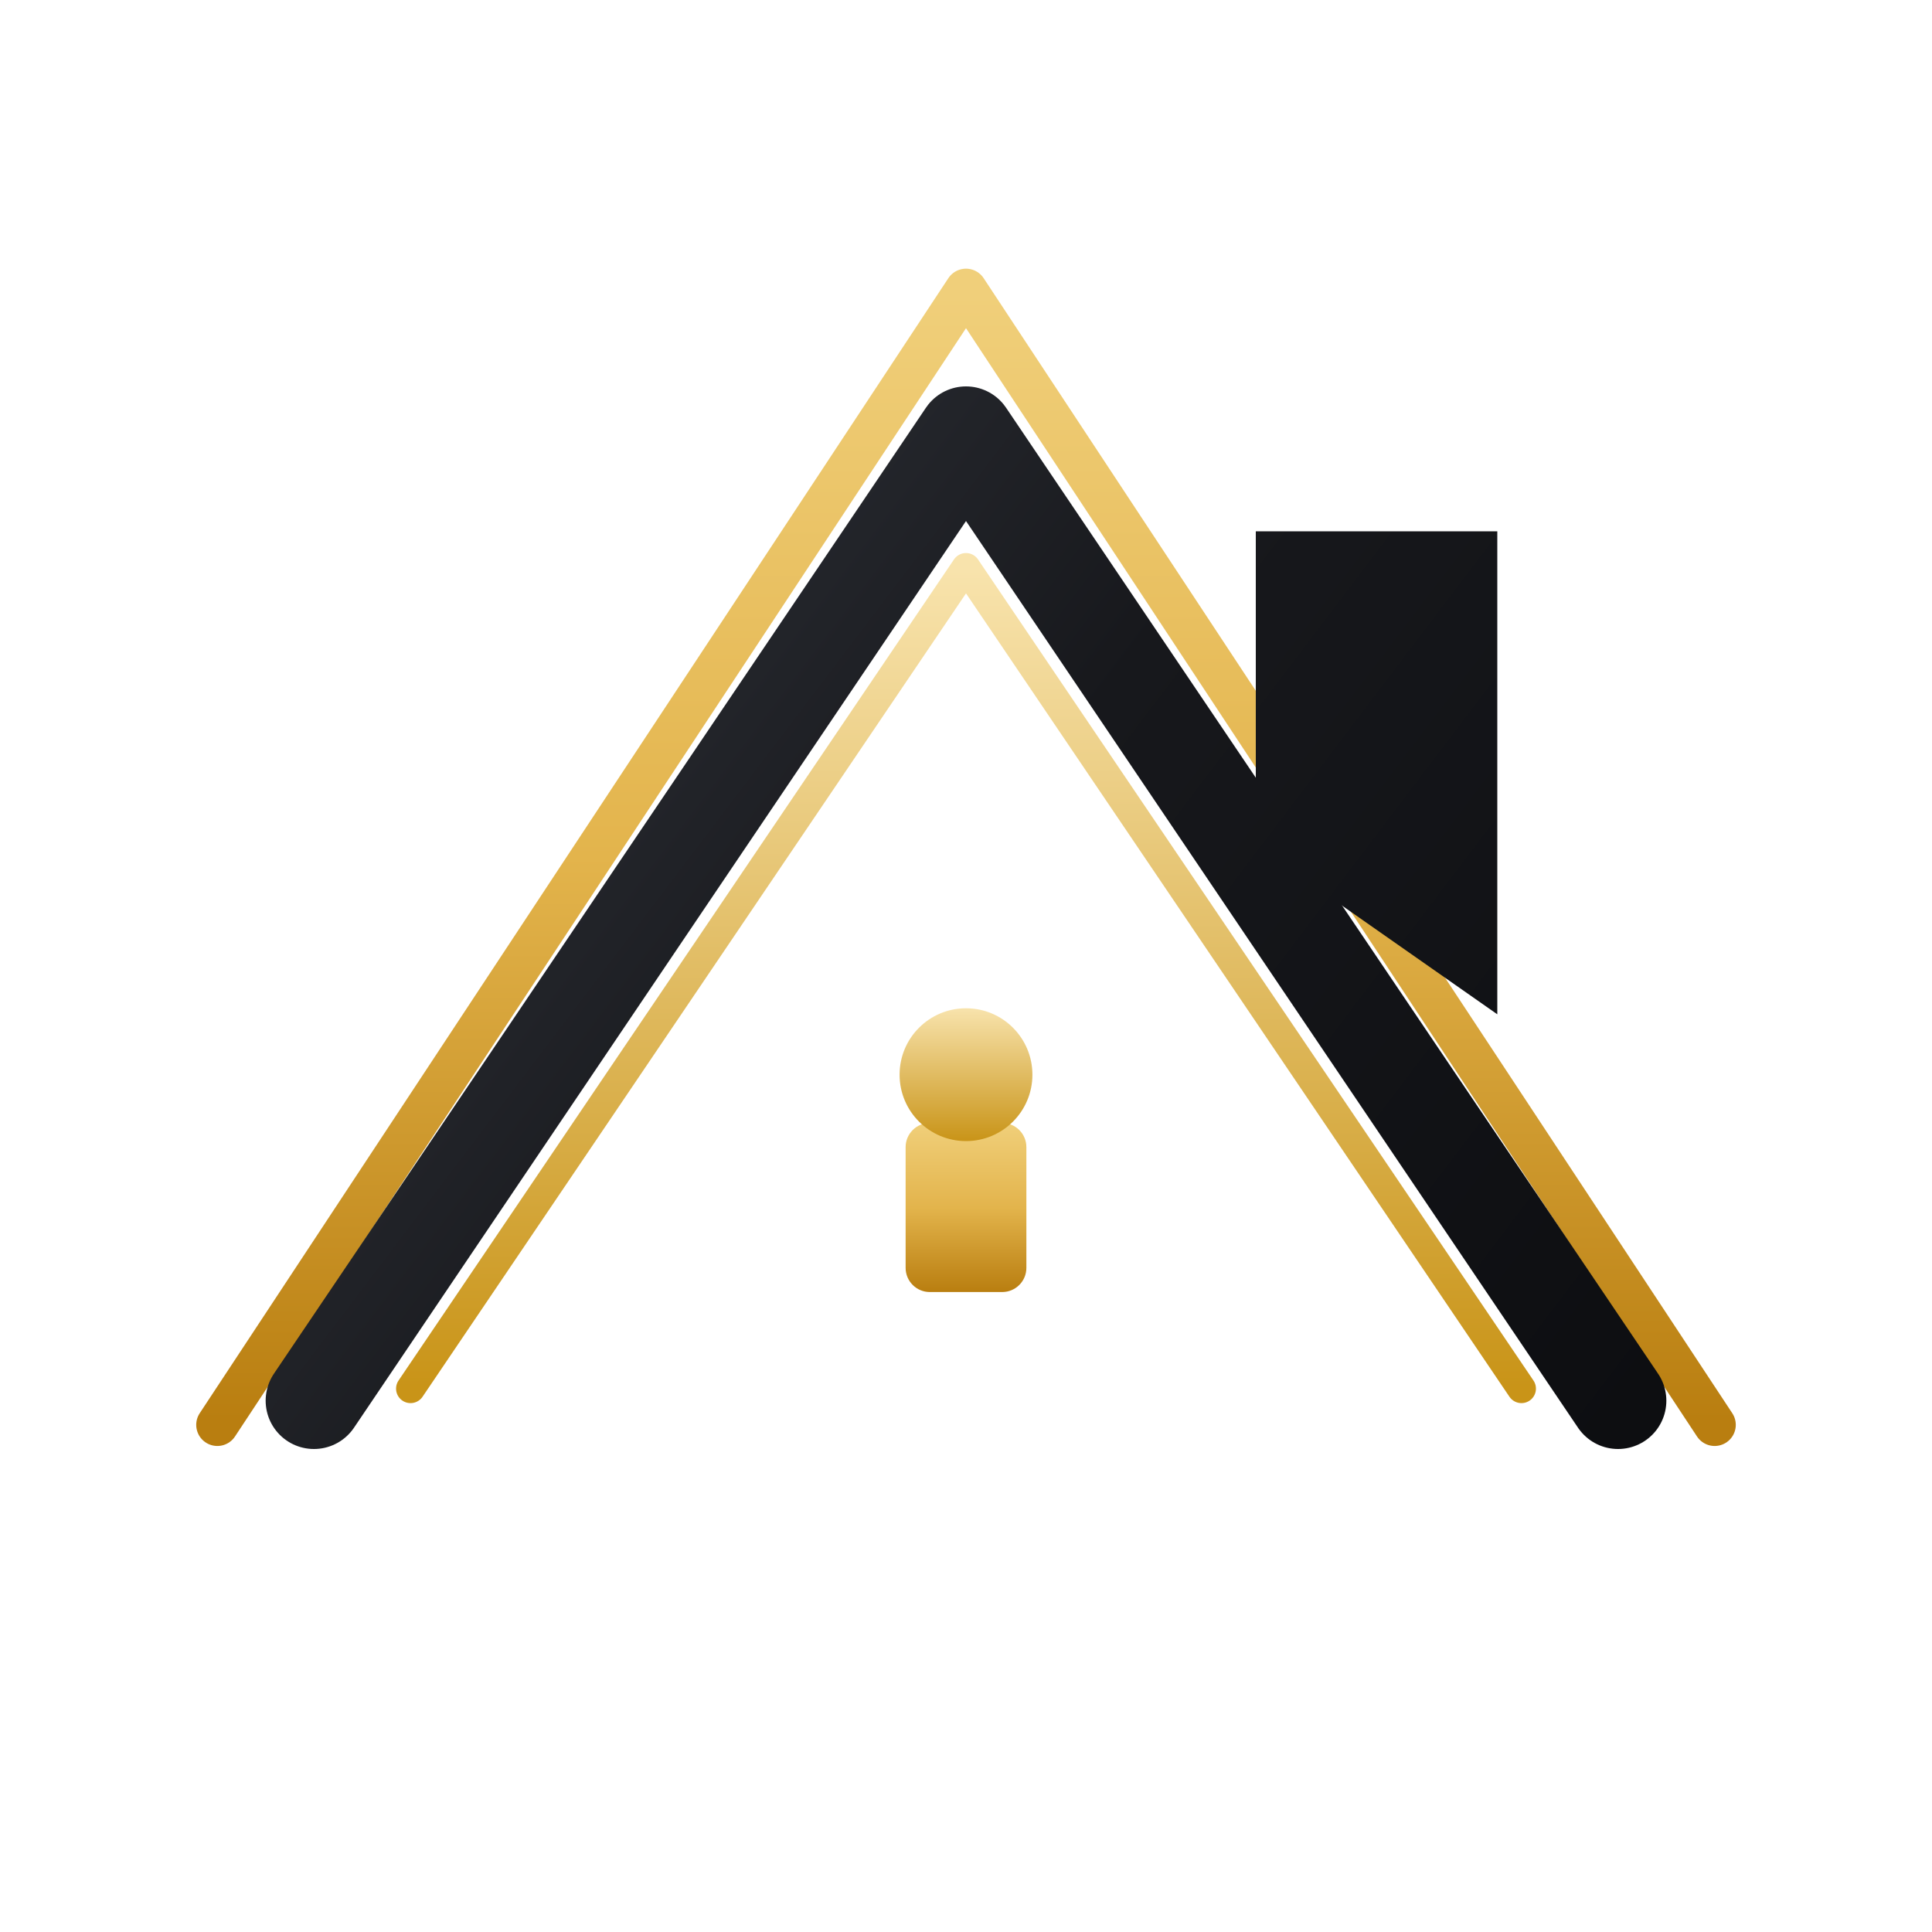
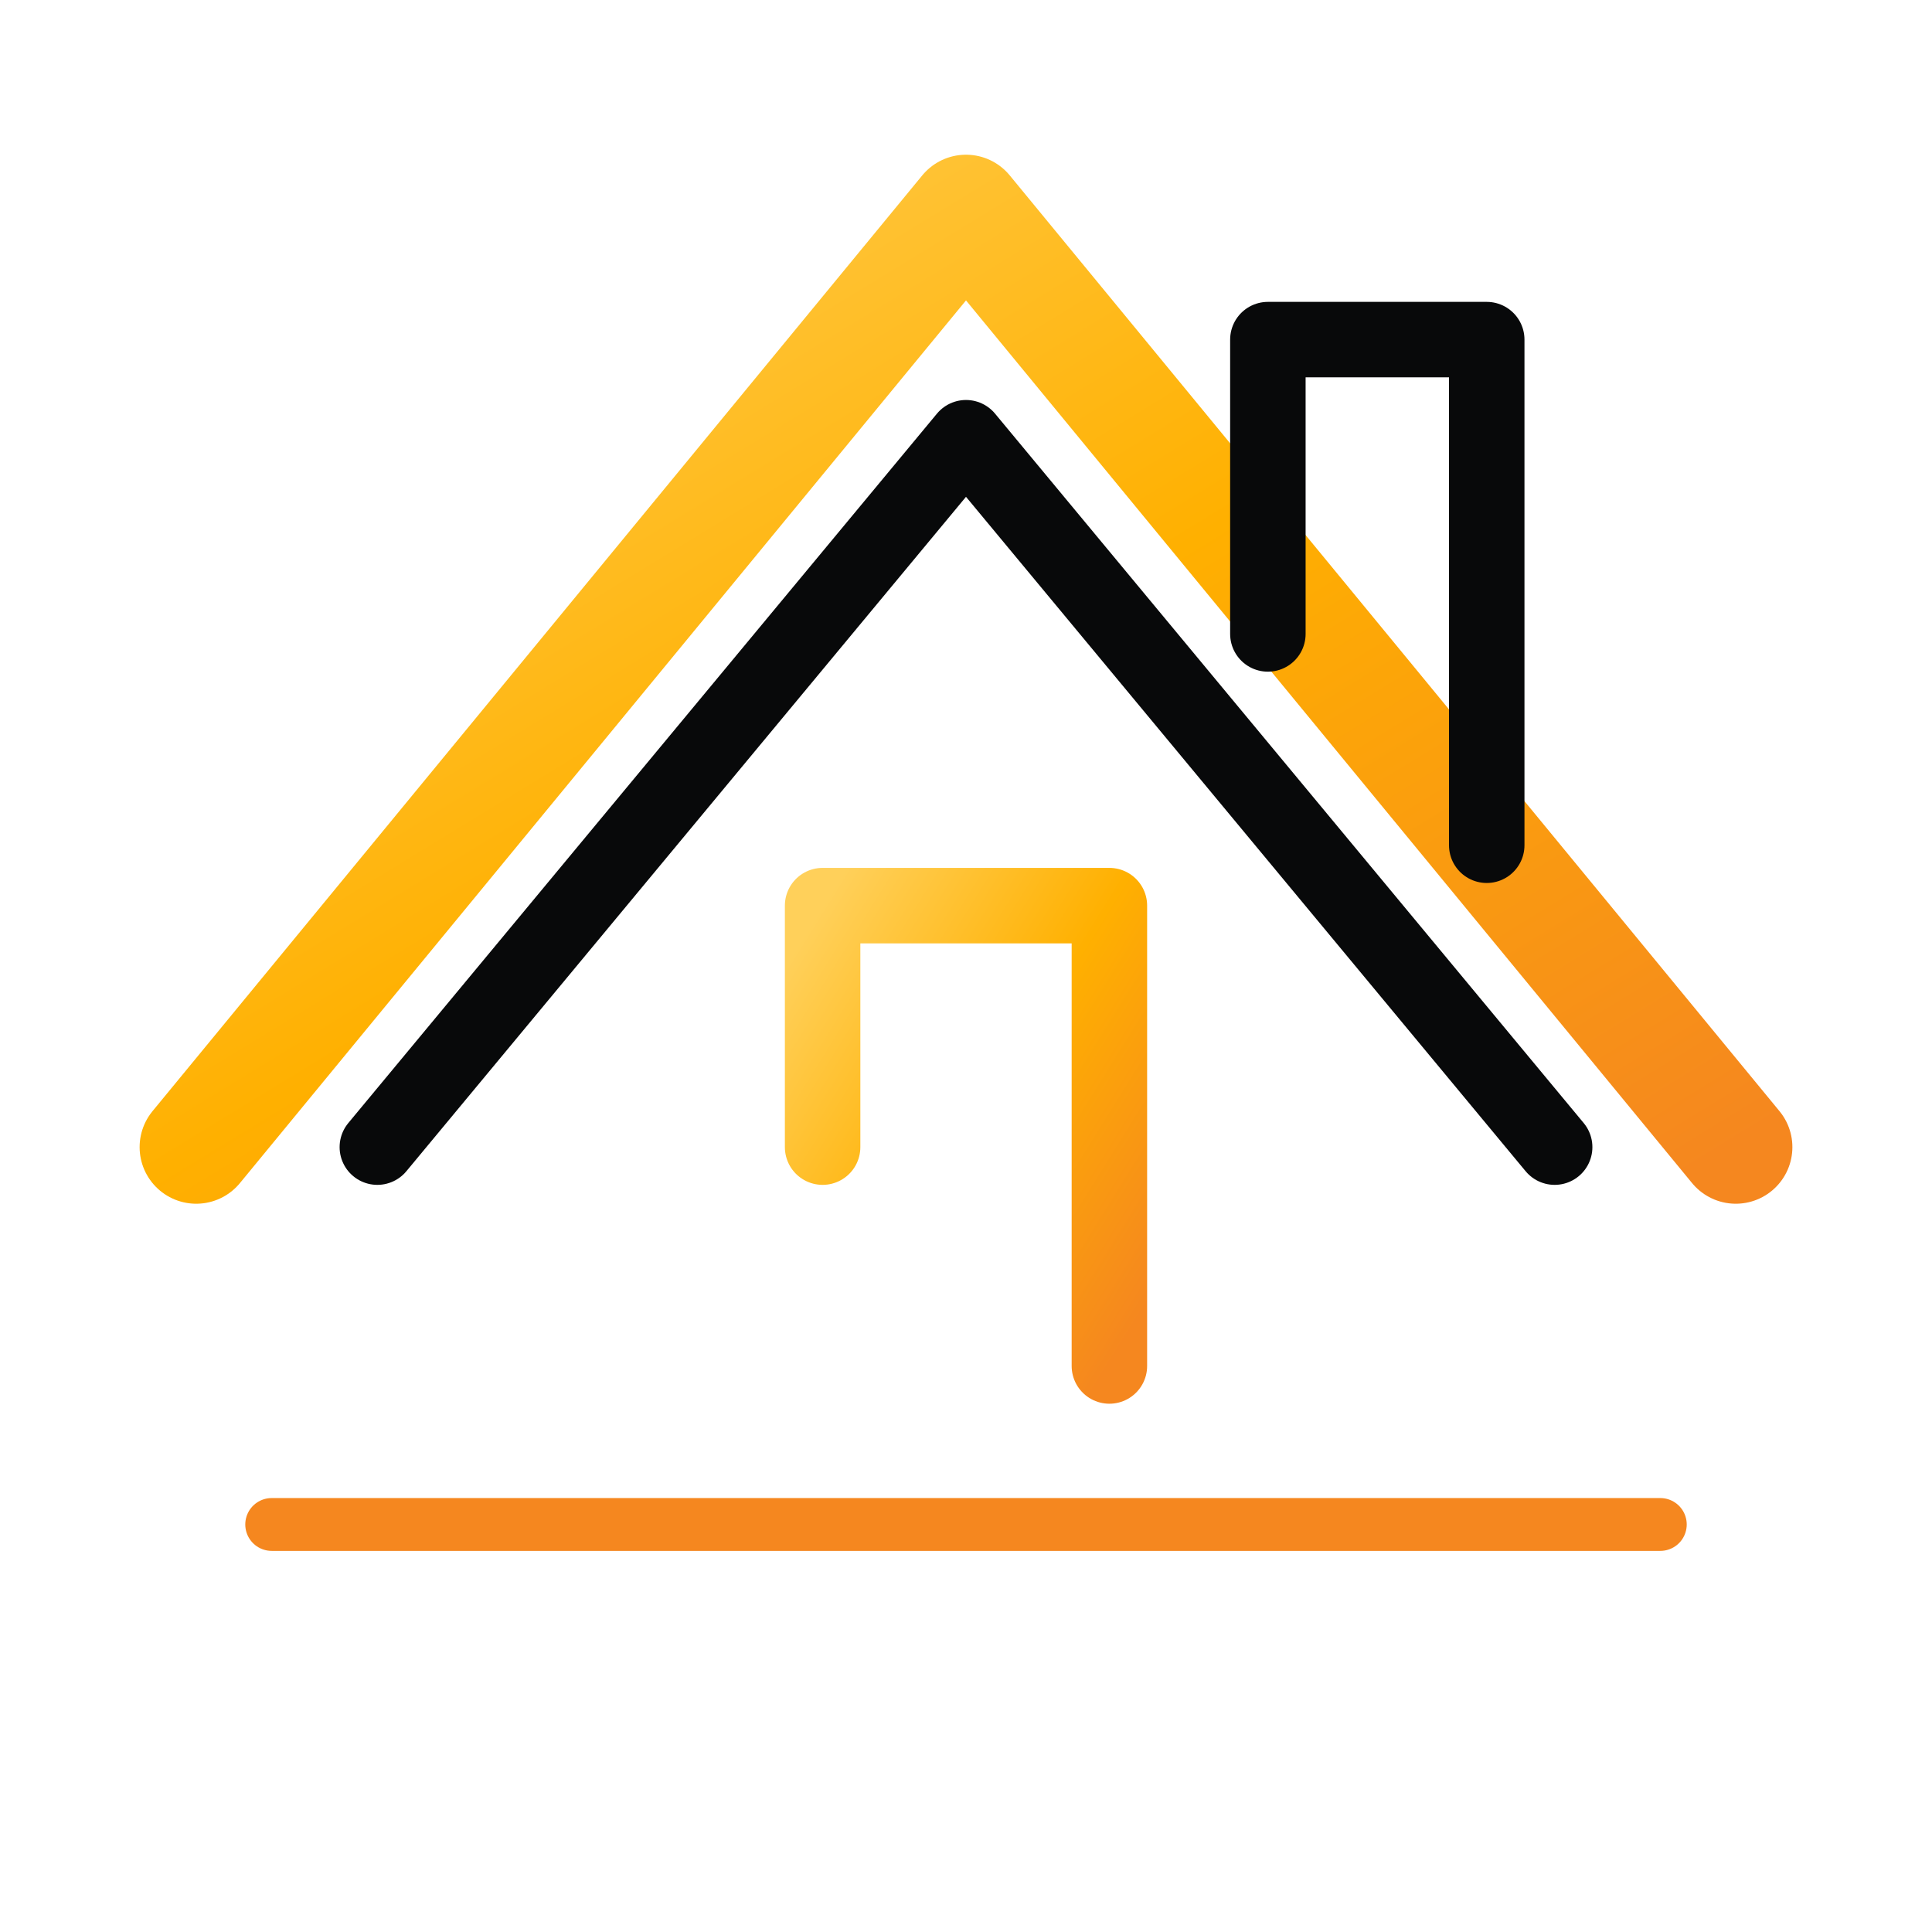
- <svg xmlns="http://www.w3.org/2000/svg" viewBox="0 0 160 160" role="img" aria-labelledby="title">
+ <svg xmlns="http://www.w3.org/2000/svg" viewBox="0 0 256 256" role="img" aria-label="Isotipo Soluciones Fabrick para fondo claro">
  <defs>
-     <linearGradient id="roof" x1="18" y1="26" x2="142" y2="120" gradientUnits="userSpaceOnUse">
-       <stop stop-color="#3A3E46" />
-       <stop offset="0.5" stop-color="#17181C" />
-       <stop offset="1" stop-color="#0C0D10" />
-     </linearGradient>
-     <linearGradient id="gold" x1="0" y1="0" x2="0" y2="1">
-       <stop stop-color="#F0CF7A" />
-       <stop offset="0.5" stop-color="#E3B44C" />
-       <stop offset="1" stop-color="#B97E10" />
-     </linearGradient>
-     <linearGradient id="goldSoft" x1="0" y1="0" x2="0" y2="1">
-       <stop stop-color="#F8E3AC" />
-       <stop offset="1" stop-color="#C99418" />
+     <linearGradient id="gold" x1="0" y1="0" x2="1" y2="1">
+       <stop stop-color="#FFD05A" />
+       <stop offset=".5" stop-color="#FFB000" />
+       <stop offset="1" stop-color="#F5871F" />
    </linearGradient>
  </defs>
  <g fill="none" stroke-linecap="round" stroke-linejoin="round">
-     <path d="M18 118 80 24l62 94" stroke="url(#gold)" stroke-width="3.5" />
-     <path d="M26 116 80 36l54 80" stroke="url(#roof)" stroke-width="8" />
-     <path d="M34 115 80 47l46 68" stroke="url(#goldSoft)" stroke-width="2.4" />
-   </g>
-   <path d="M104 70V44h20v40" fill="url(#roof)" />
-   <path d="M100 70h28" stroke="url(#gold)" stroke-width="3" />
-   <path d="M56 132h48" stroke="url(#gold)" stroke-width="5" stroke-linecap="round" />
-   <g fill="url(#gold)">
-     <rect x="75" y="93" width="10" height="14" rx="2" />
-     <circle cx="80" cy="89" r="5.5" fill="url(#goldSoft)" />
+     <path d="m26 152 102-124 102 124" stroke="url(#gold)" stroke-width="15" />
+     <path d="m50 152 78-94 78 94" stroke="#08090A" stroke-width="10" />
+     <path d="M168 84V45h29v67" stroke="#08090A" stroke-width="10" />
+     <path d="M74 181h108" stroke="url(#gold)" stroke-width="16" />
+     <path d="M109 152v-32h38v61" stroke="url(#gold)" stroke-width="10" />
+     <path d="M36 202h184" stroke="#F5871F" stroke-width="7" />
  </g>
</svg>
